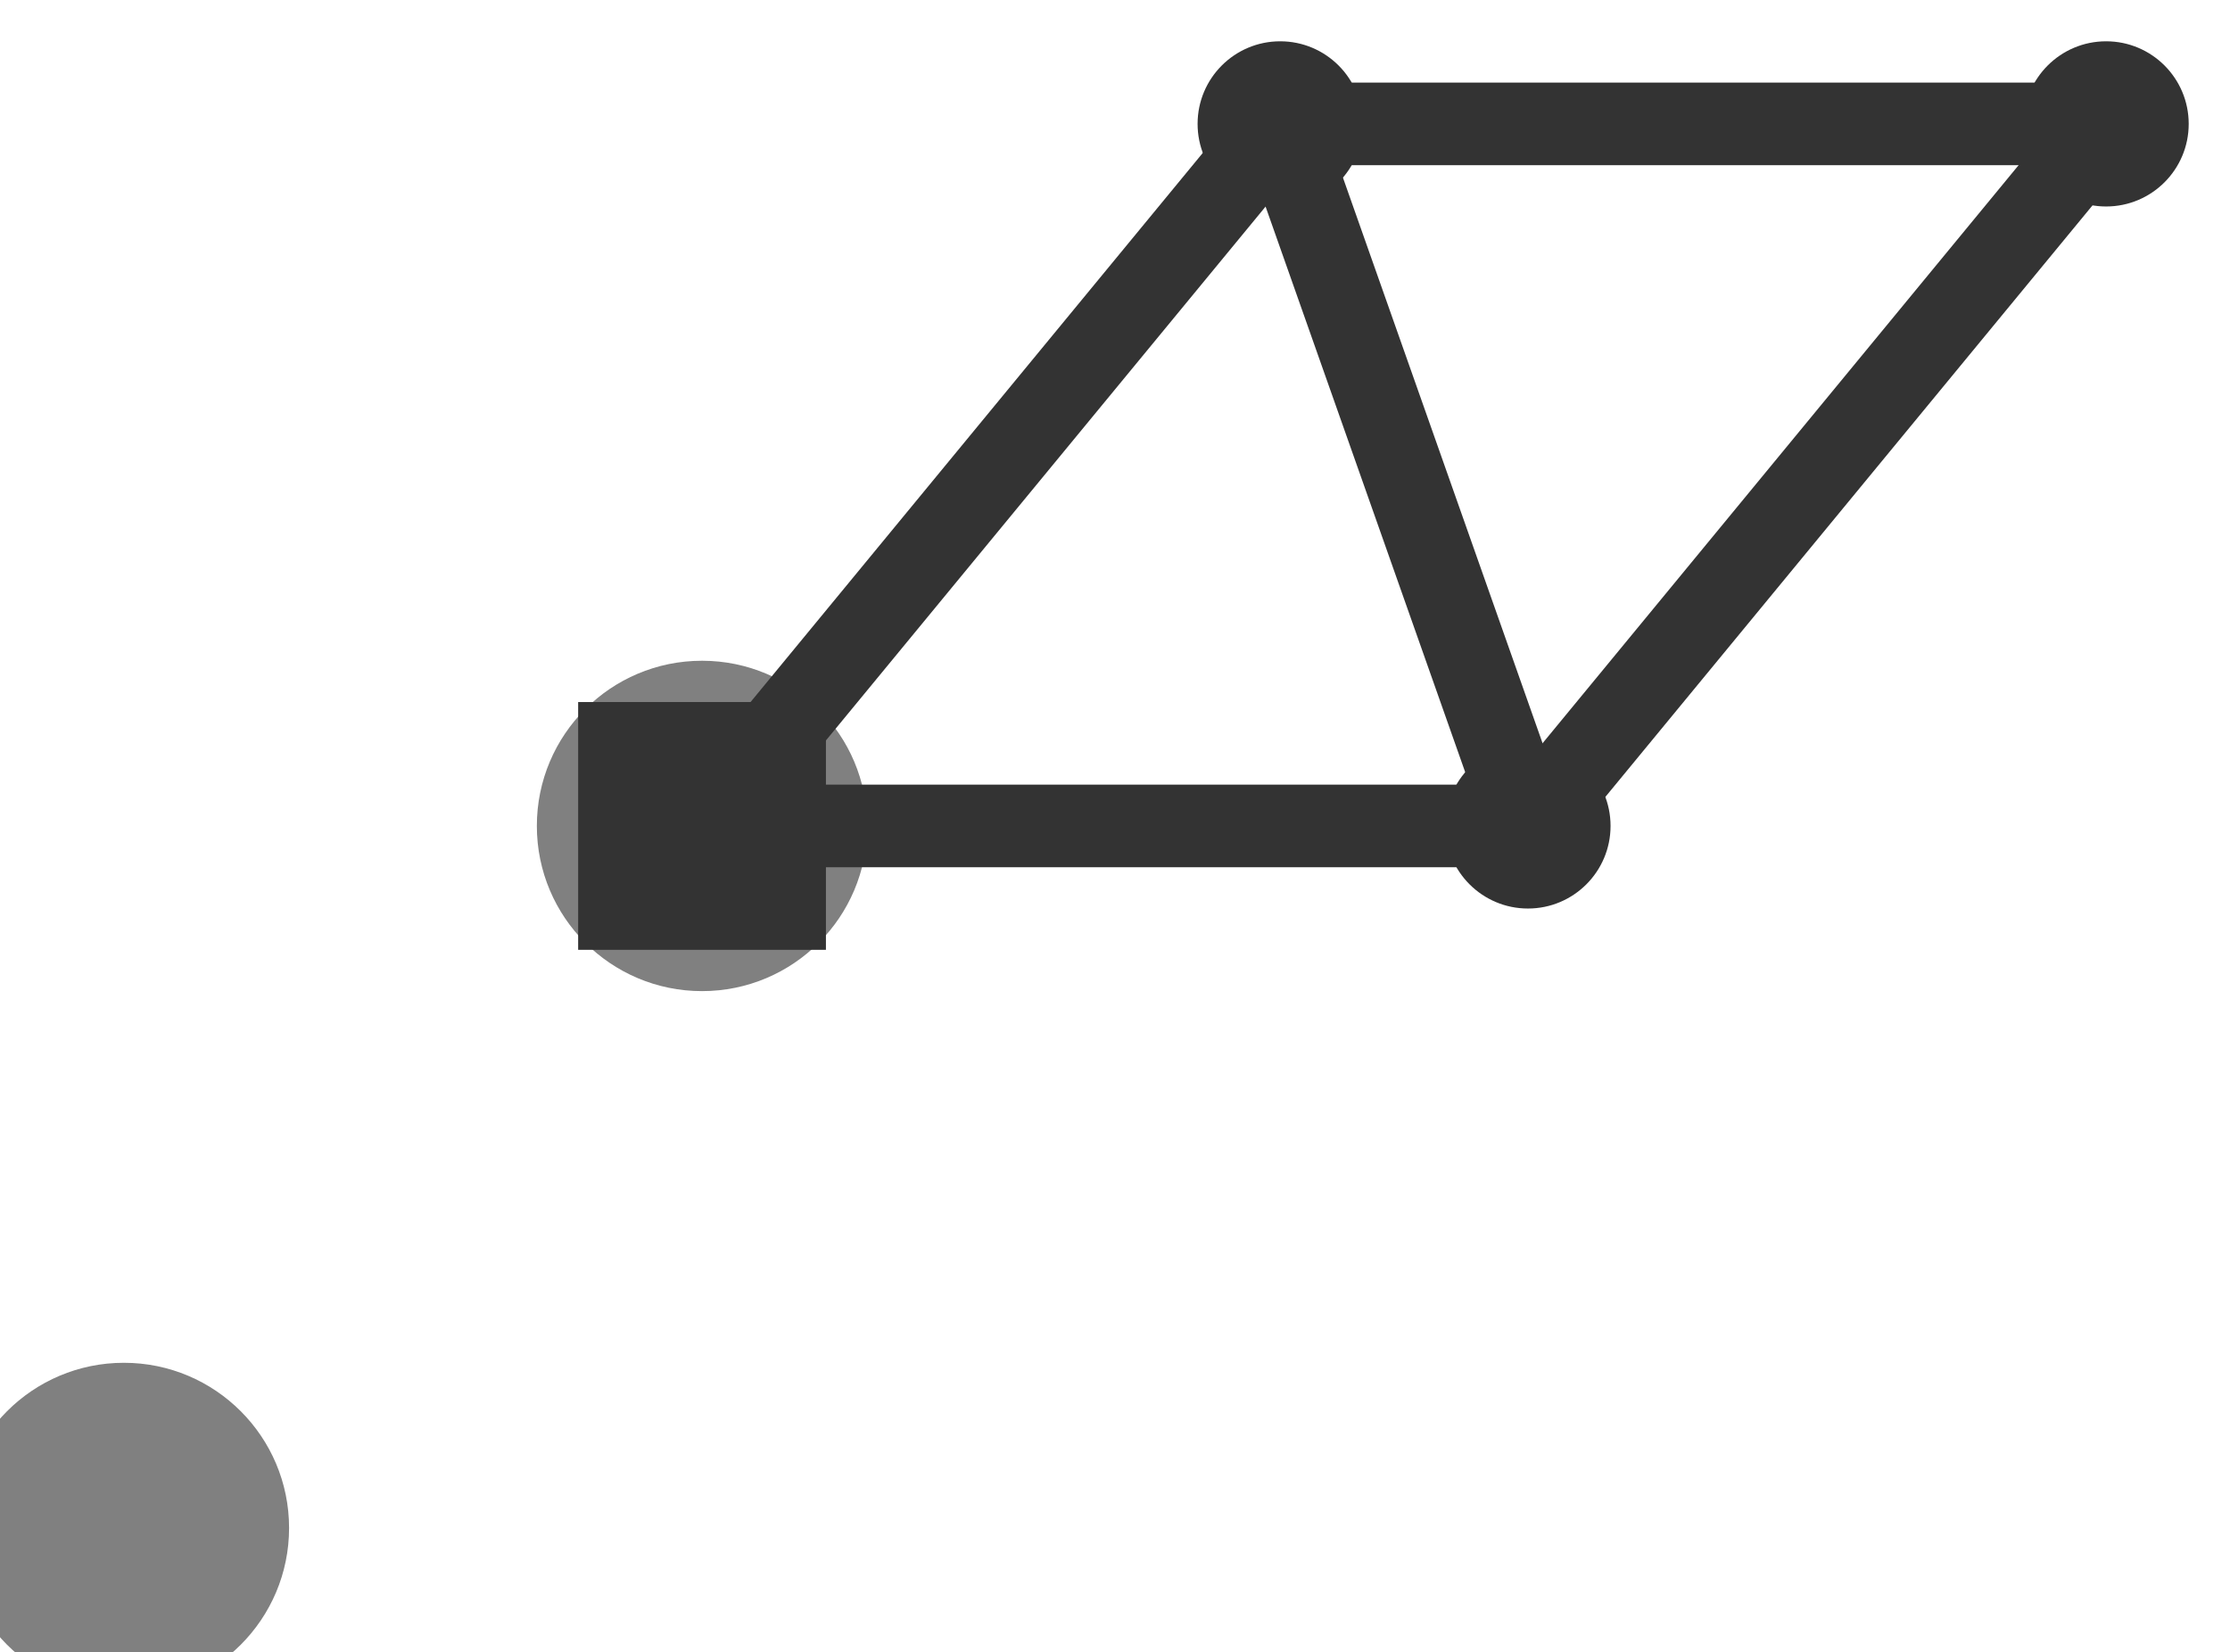
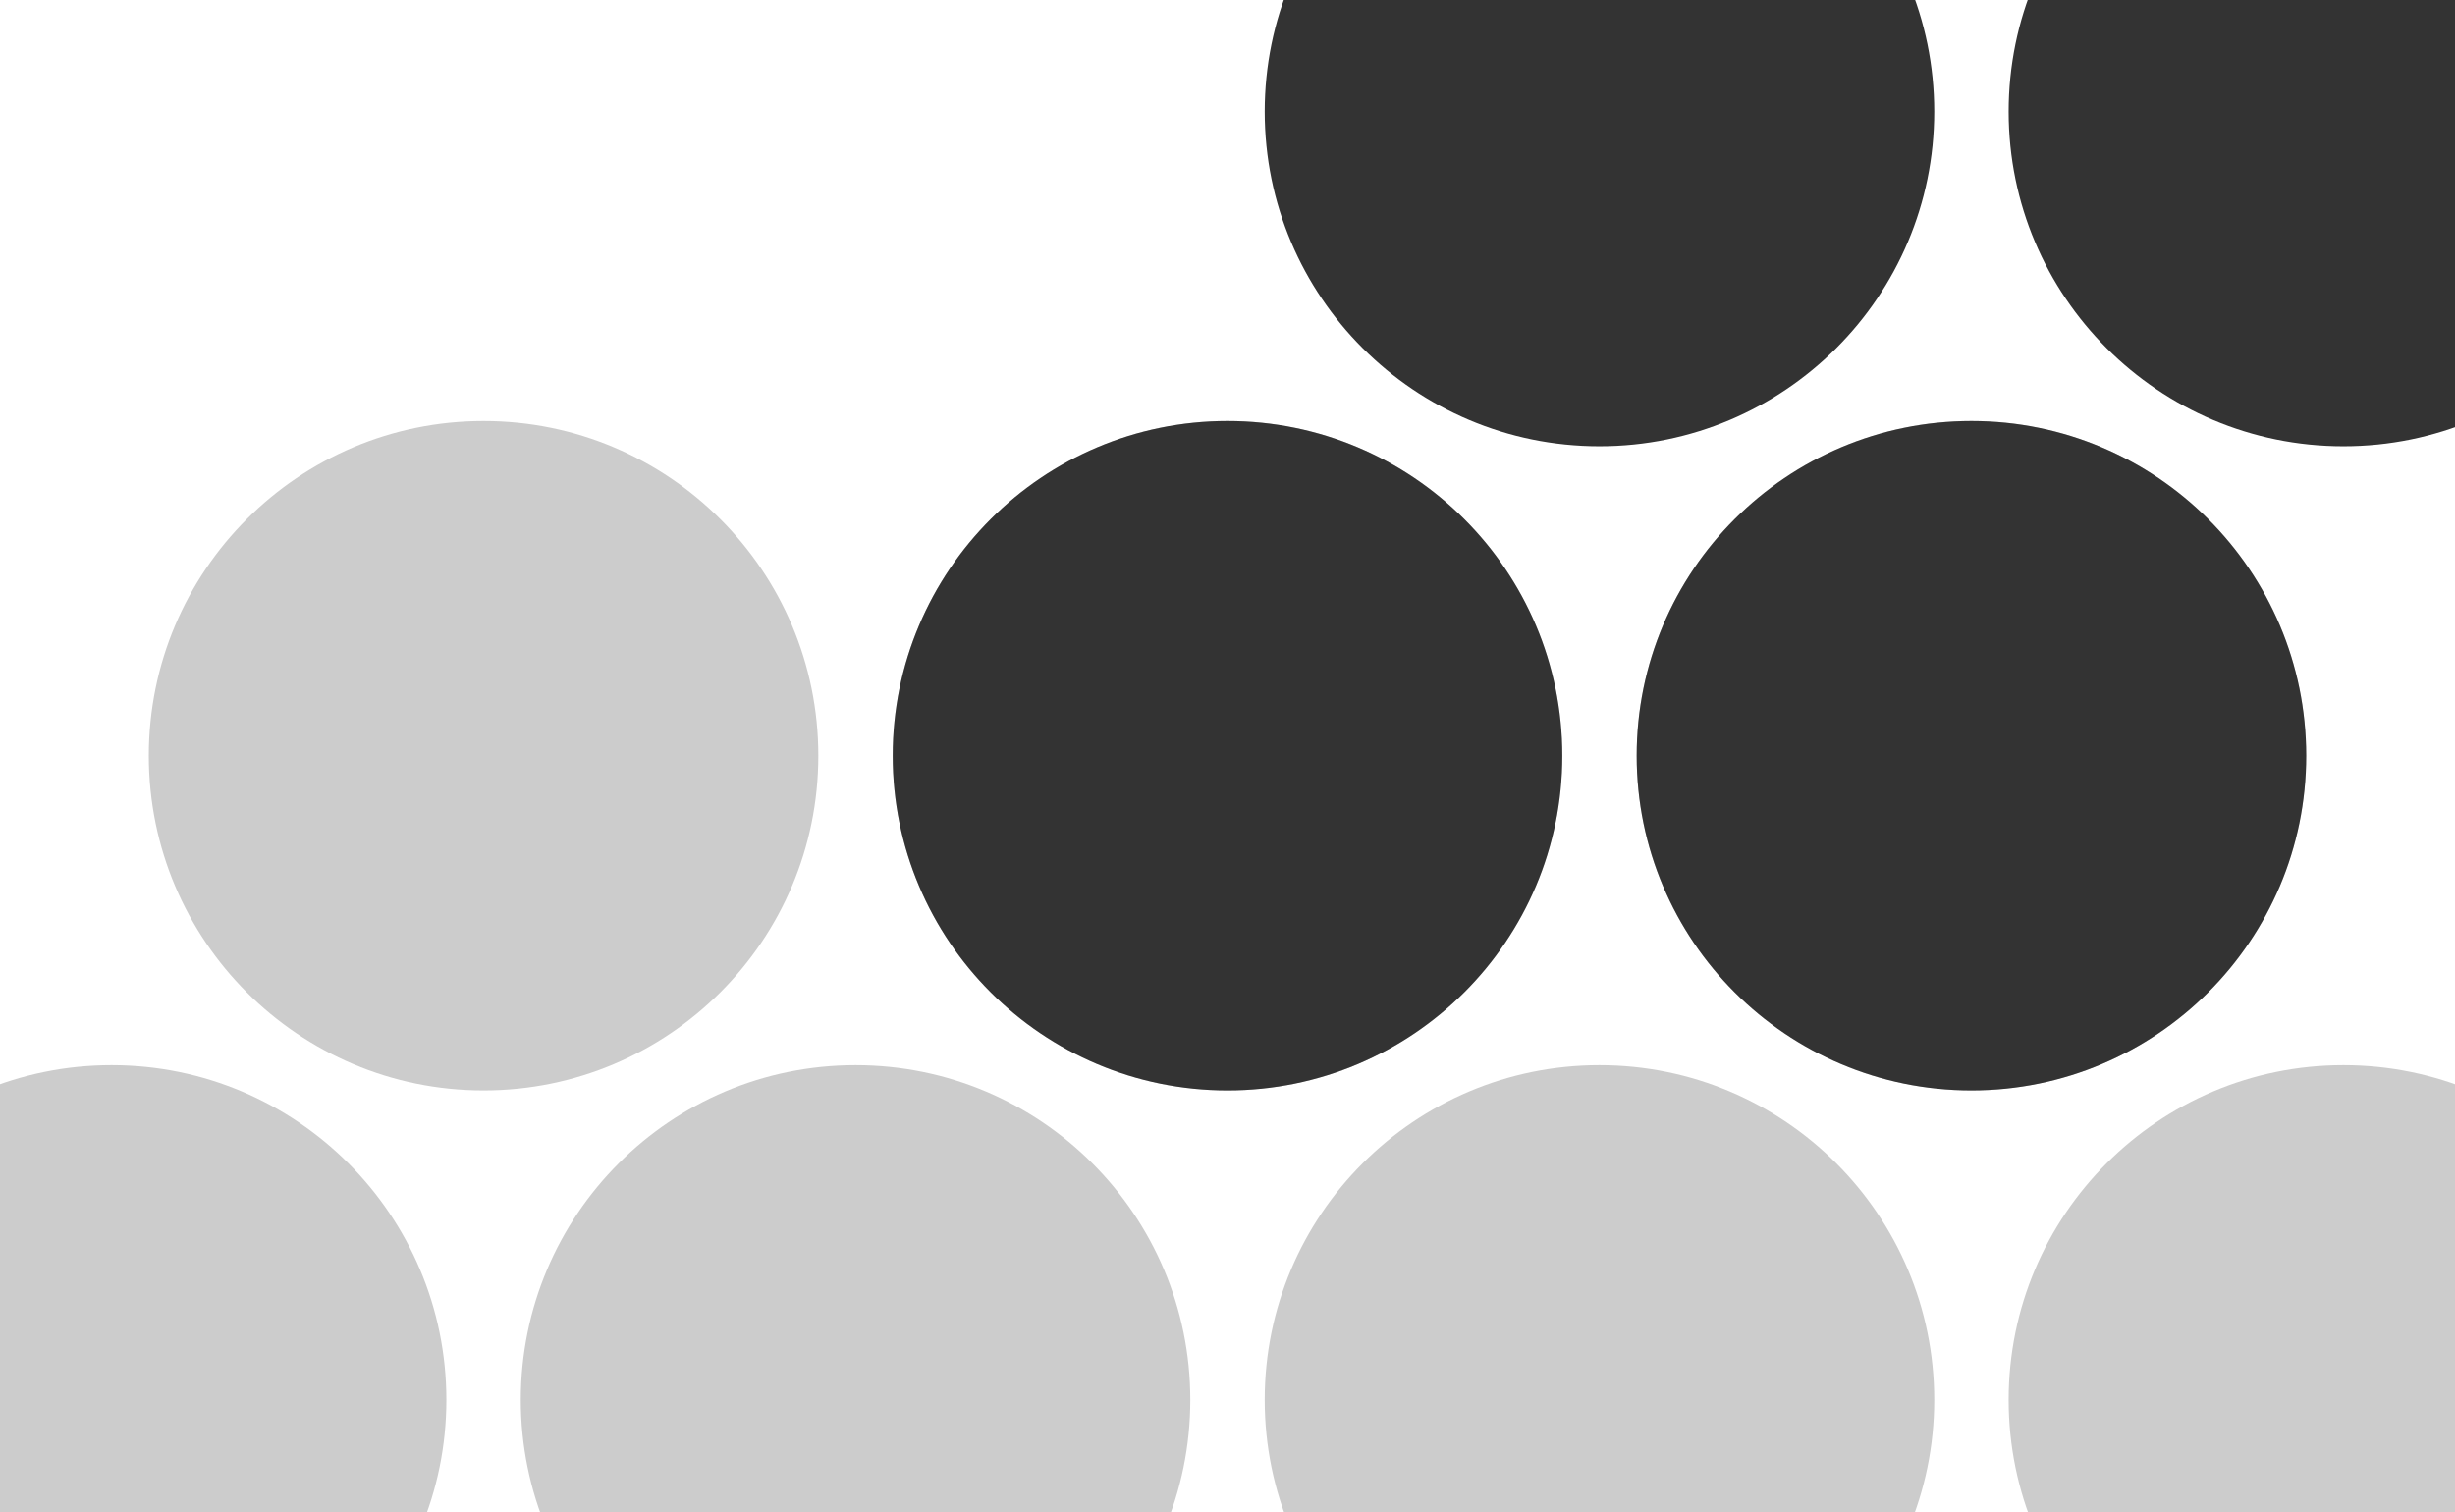
- <svg xmlns="http://www.w3.org/2000/svg" class="chord-icon" width="54.0" height="40.0">
-   <circle cx="3.0" cy="37.0" r="4" fill="gray" />
-   <circle cx="17.0" cy="20.0" r="4" fill="gray" />
-   <circle cx="17.0" cy="20.0" r="2" fill="#333333" />
-   <circle cx="31.0" cy="3.0" r="2" fill="#333333" />
-   <circle cx="37.0" cy="20.0" r="2" fill="#333333" />
-   <circle cx="51.0" cy="3.0" r="2" fill="#333333" />
-   <rect x="14.0" y="17.0" width="6" height="6" fill="#333333" />
-   <line x1="17.0" y1="20.0" x2="31.0" y2="3.0" stroke="#333333" stroke-width="2" />
-   <line x1="17.0" y1="20.0" x2="37.0" y2="20.0" stroke="#333333" stroke-width="2" />
-   <line x1="31.0" y1="3.0" x2="37.0" y2="20.0" stroke="#333333" stroke-width="2" />
-   <line x1="31.0" y1="3.0" x2="51.0" y2="3.0" stroke="#333333" stroke-width="2" />
-   <line x1="37.0" y1="20.0" x2="51.0" y2="3.0" stroke="#333333" stroke-width="2" />
+ <svg xmlns="http://www.w3.org/2000/svg" class="chord-icon" viewBox="0 0 660.0 406.41" data-w="660.0" data-h="406.41016151377545">
+   <circle cx="30.0" cy="376.41" r="90" fill="#CCCCCC" />
+   <circle cx="130.0" cy="203.205" r="90" fill="#CCCCCC" />
+   <circle cx="230.0" cy="376.41" r="90" fill="#CCCCCC" />
+   <circle cx="330.0" cy="203.205" r="90" fill="#CCCCCC" />
+   <circle cx="430.0" cy="376.41" r="90" fill="#CCCCCC" />
+   <circle cx="530.0" cy="203.205" r="90" fill="#CCCCCC" />
+   <circle cx="630.0" cy="376.41" r="90" fill="#CCCCCC" />
+   <circle cx="330.0" cy="203.205" r="90" fill="#333333" />
+   <circle cx="430.0" cy="30.0" r="90" fill="#333333" />
+   <circle cx="530.0" cy="203.205" r="90" fill="#333333" />
+   <circle cx="630.0" cy="30.0" r="90" fill="#333333" />
+   <rect x="330.0" y="203.205" width="0" height="0" fill="#333333" />
+   <line x1="330.0" y1="203.205" x2="430.0" y2="30.0" stroke="#333333" stroke-width="0" />
+   <line x1="330.0" y1="203.205" x2="530.0" y2="203.205" stroke="#333333" stroke-width="0" />
+   <line x1="430.0" y1="30.0" x2="530.0" y2="203.205" stroke="#333333" stroke-width="0" />
+   <line x1="430.0" y1="30.0" x2="630.0" y2="30.0" stroke="#333333" stroke-width="0" />
+   <line x1="530.0" y1="203.205" x2="630.0" y2="30.0" stroke="#333333" stroke-width="0" />
</svg>
